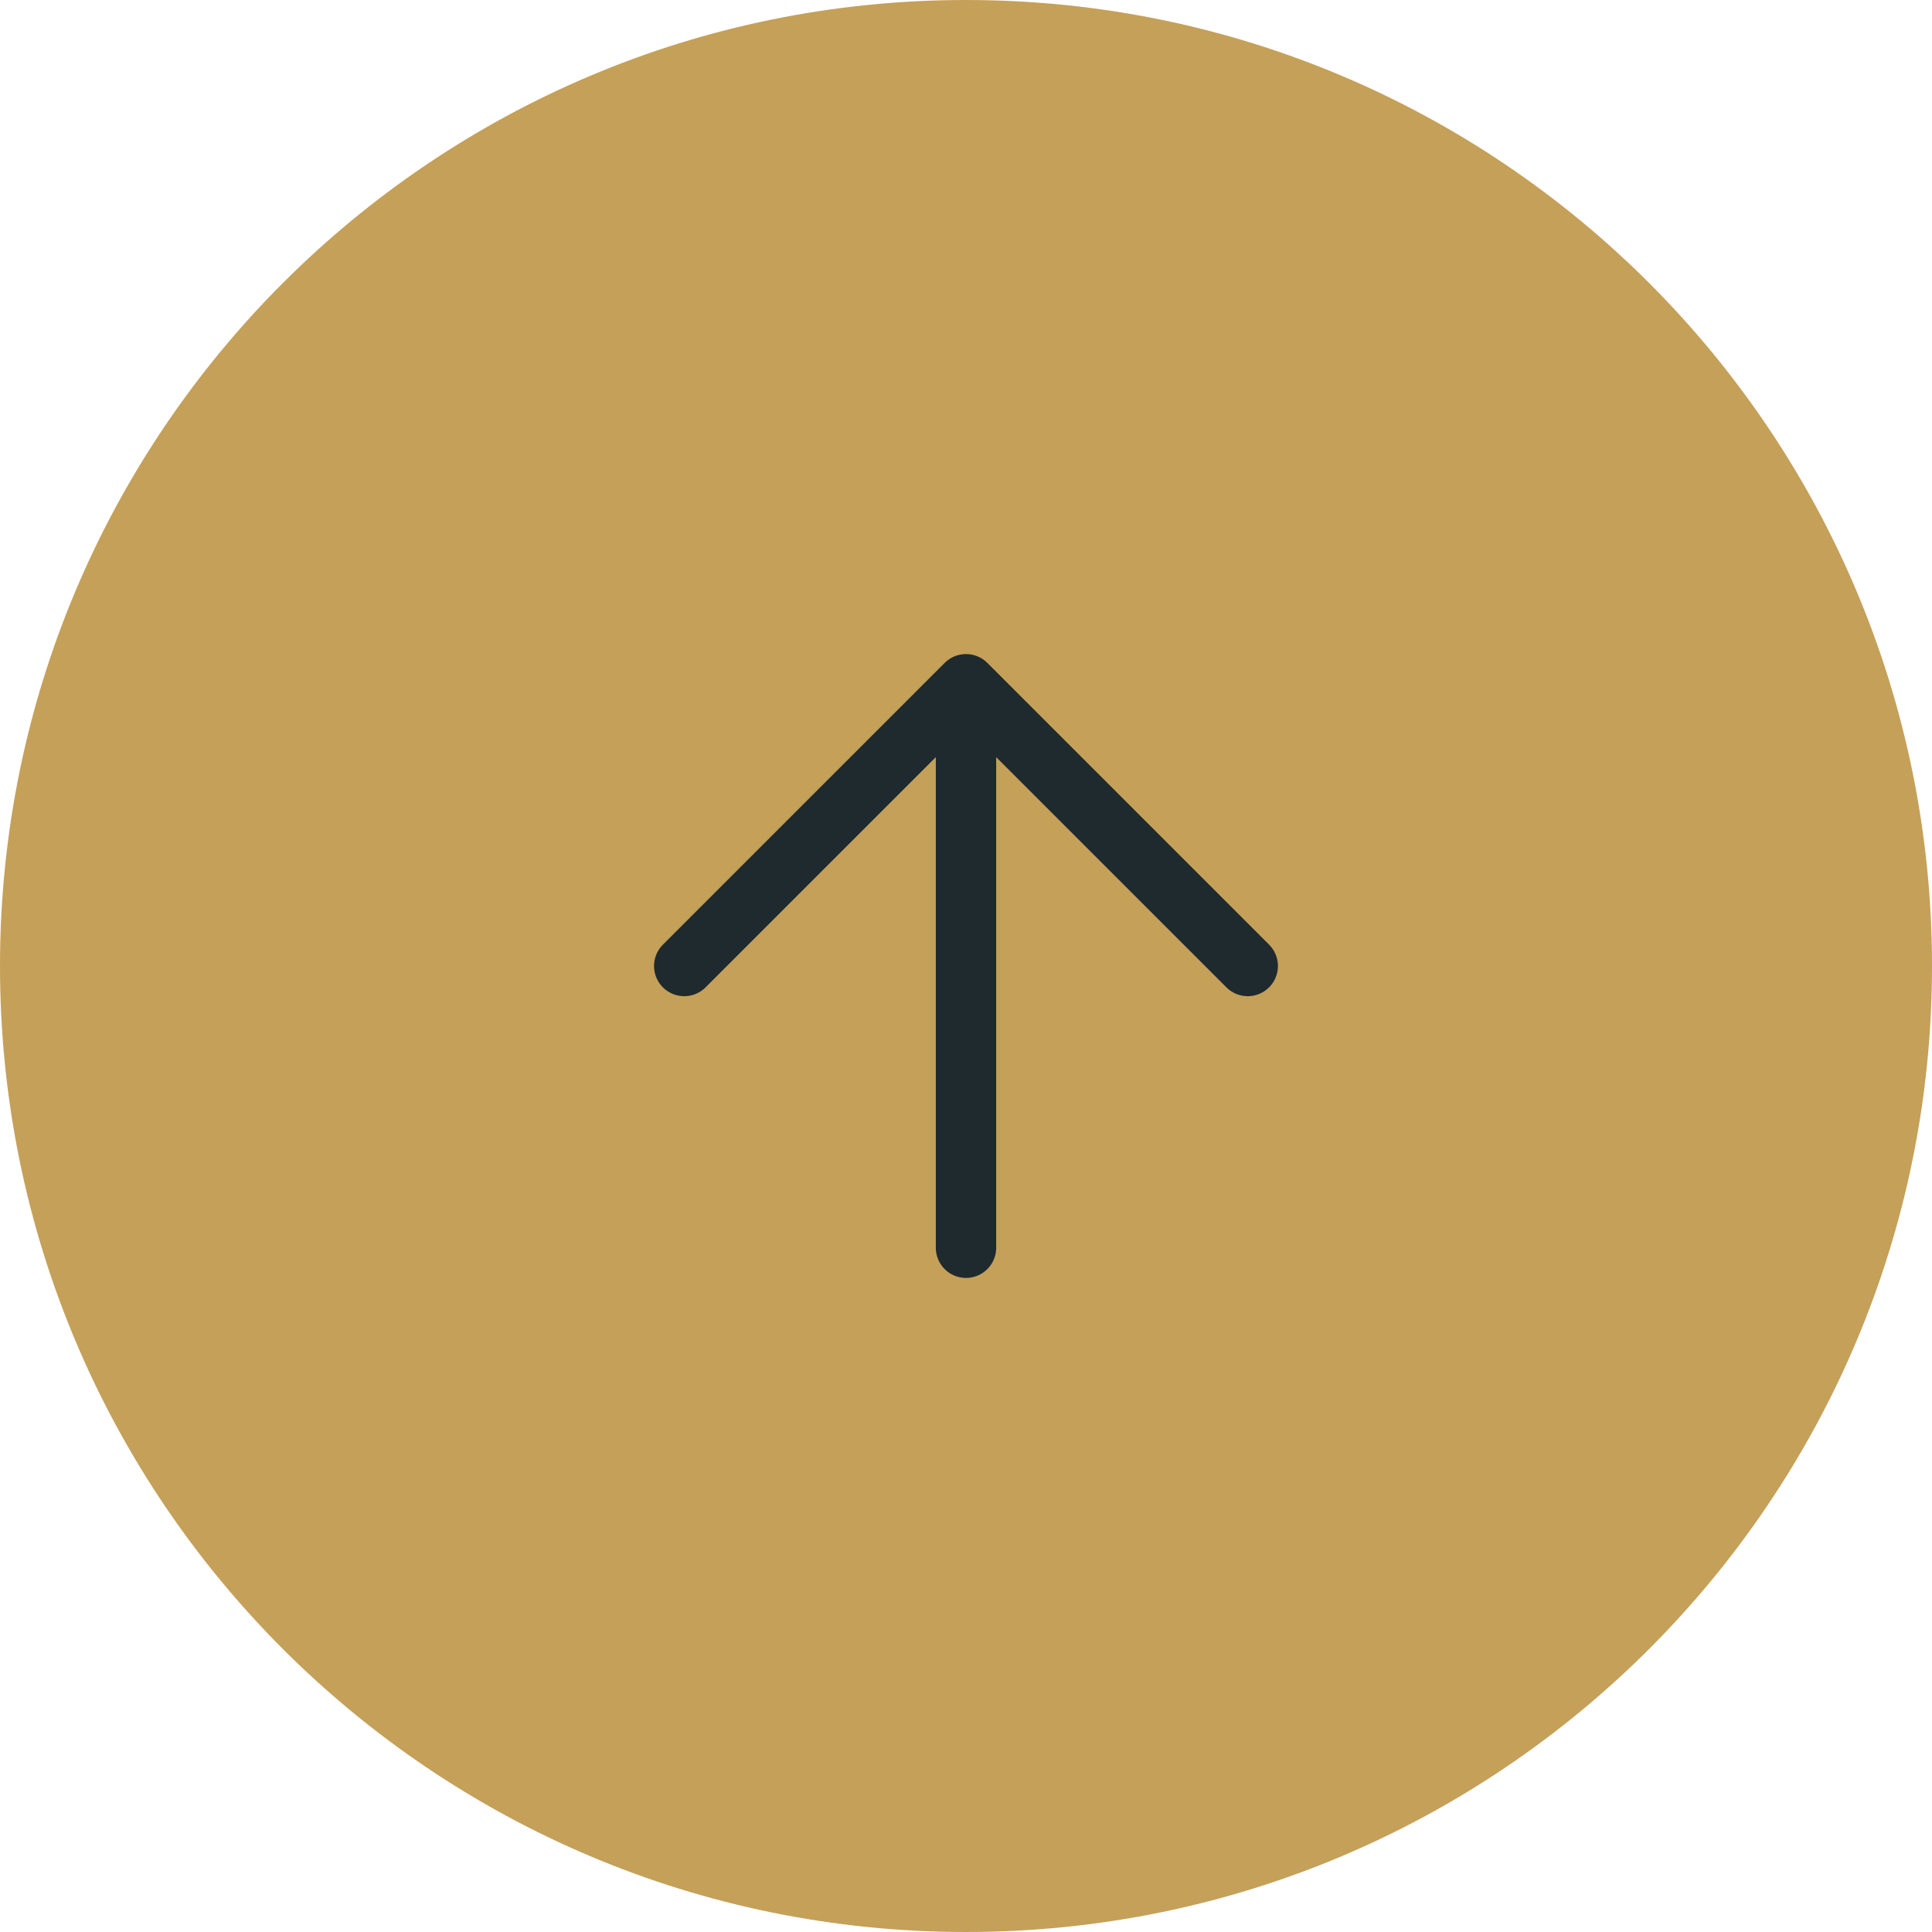
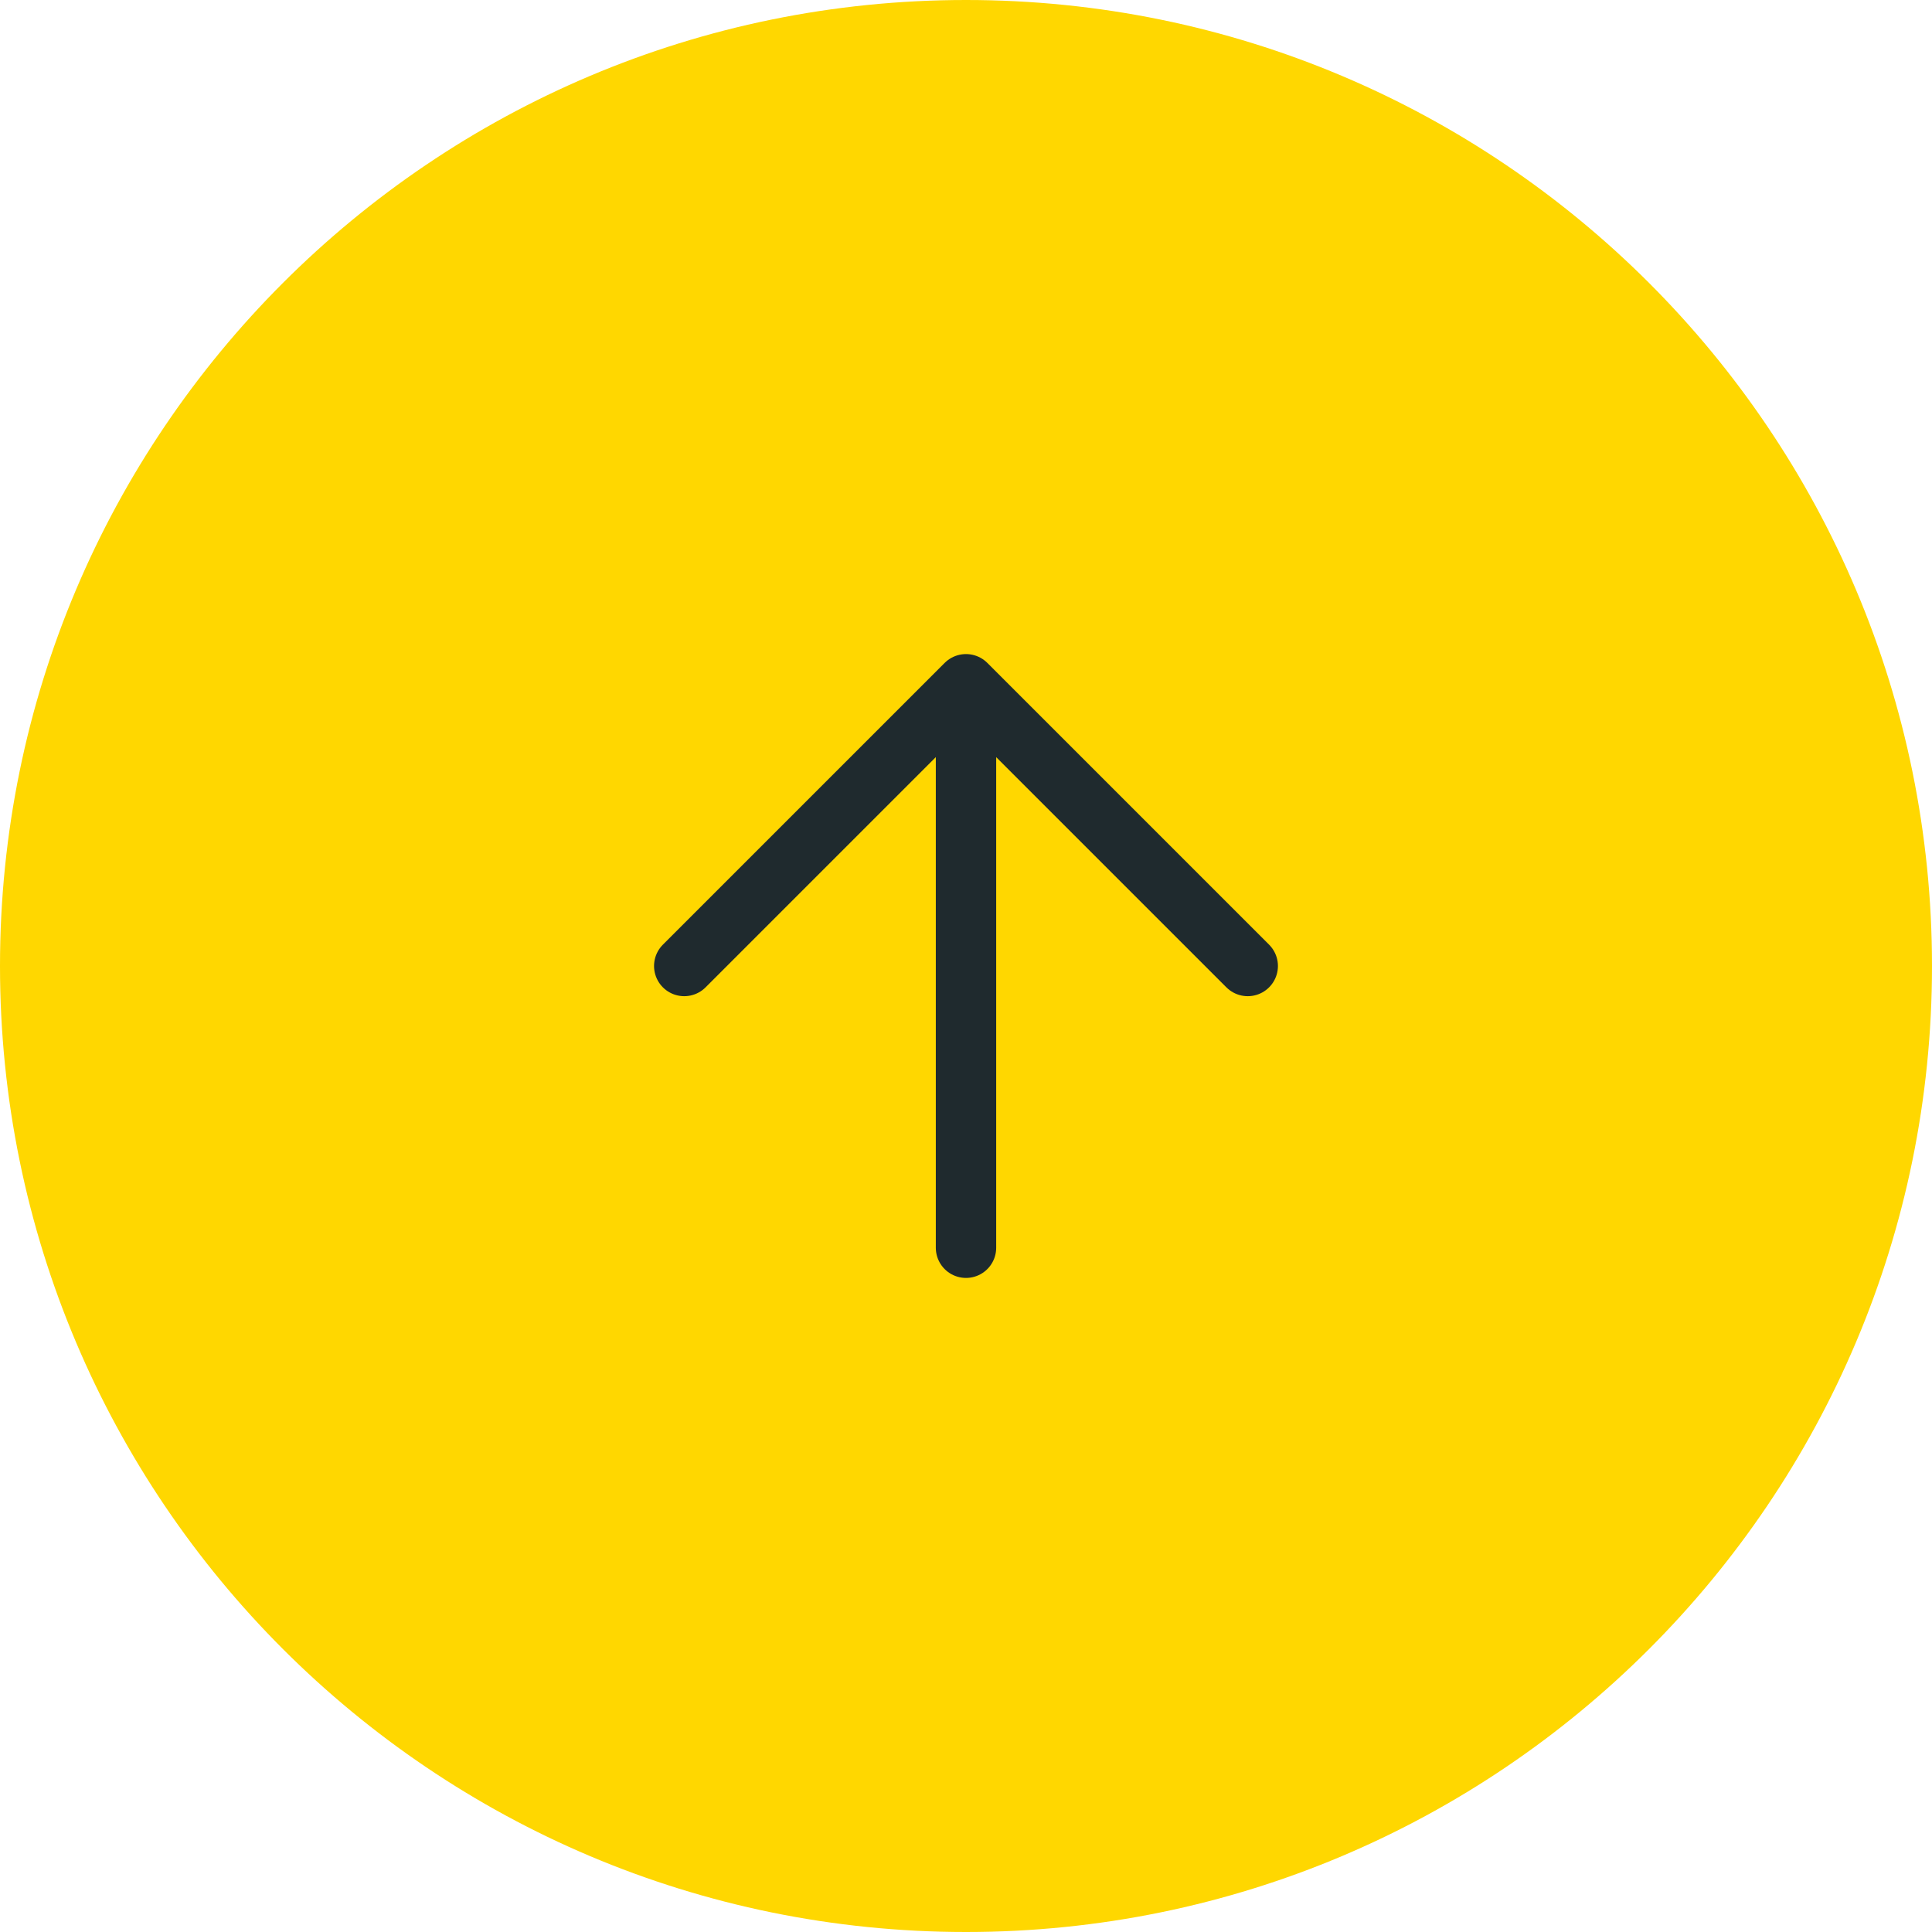
<svg xmlns="http://www.w3.org/2000/svg" width="64px" height="64px" viewBox="0 0 64 64" fill="none" transform="rotate(0) scale(1, 1)">
-   <rect width="64" height="64" rx="32" fill="#c5a059" />
+   <rect width="64" height="64" rx="32" fill="#ffd700" />
  <path d="M22.666 32L32 22.667M32 22.667L41.333 32M32 22.667V41.333" stroke="#1f2a2e" stroke-width="2" stroke-linecap="round" stroke-linejoin="round" />
</svg>
